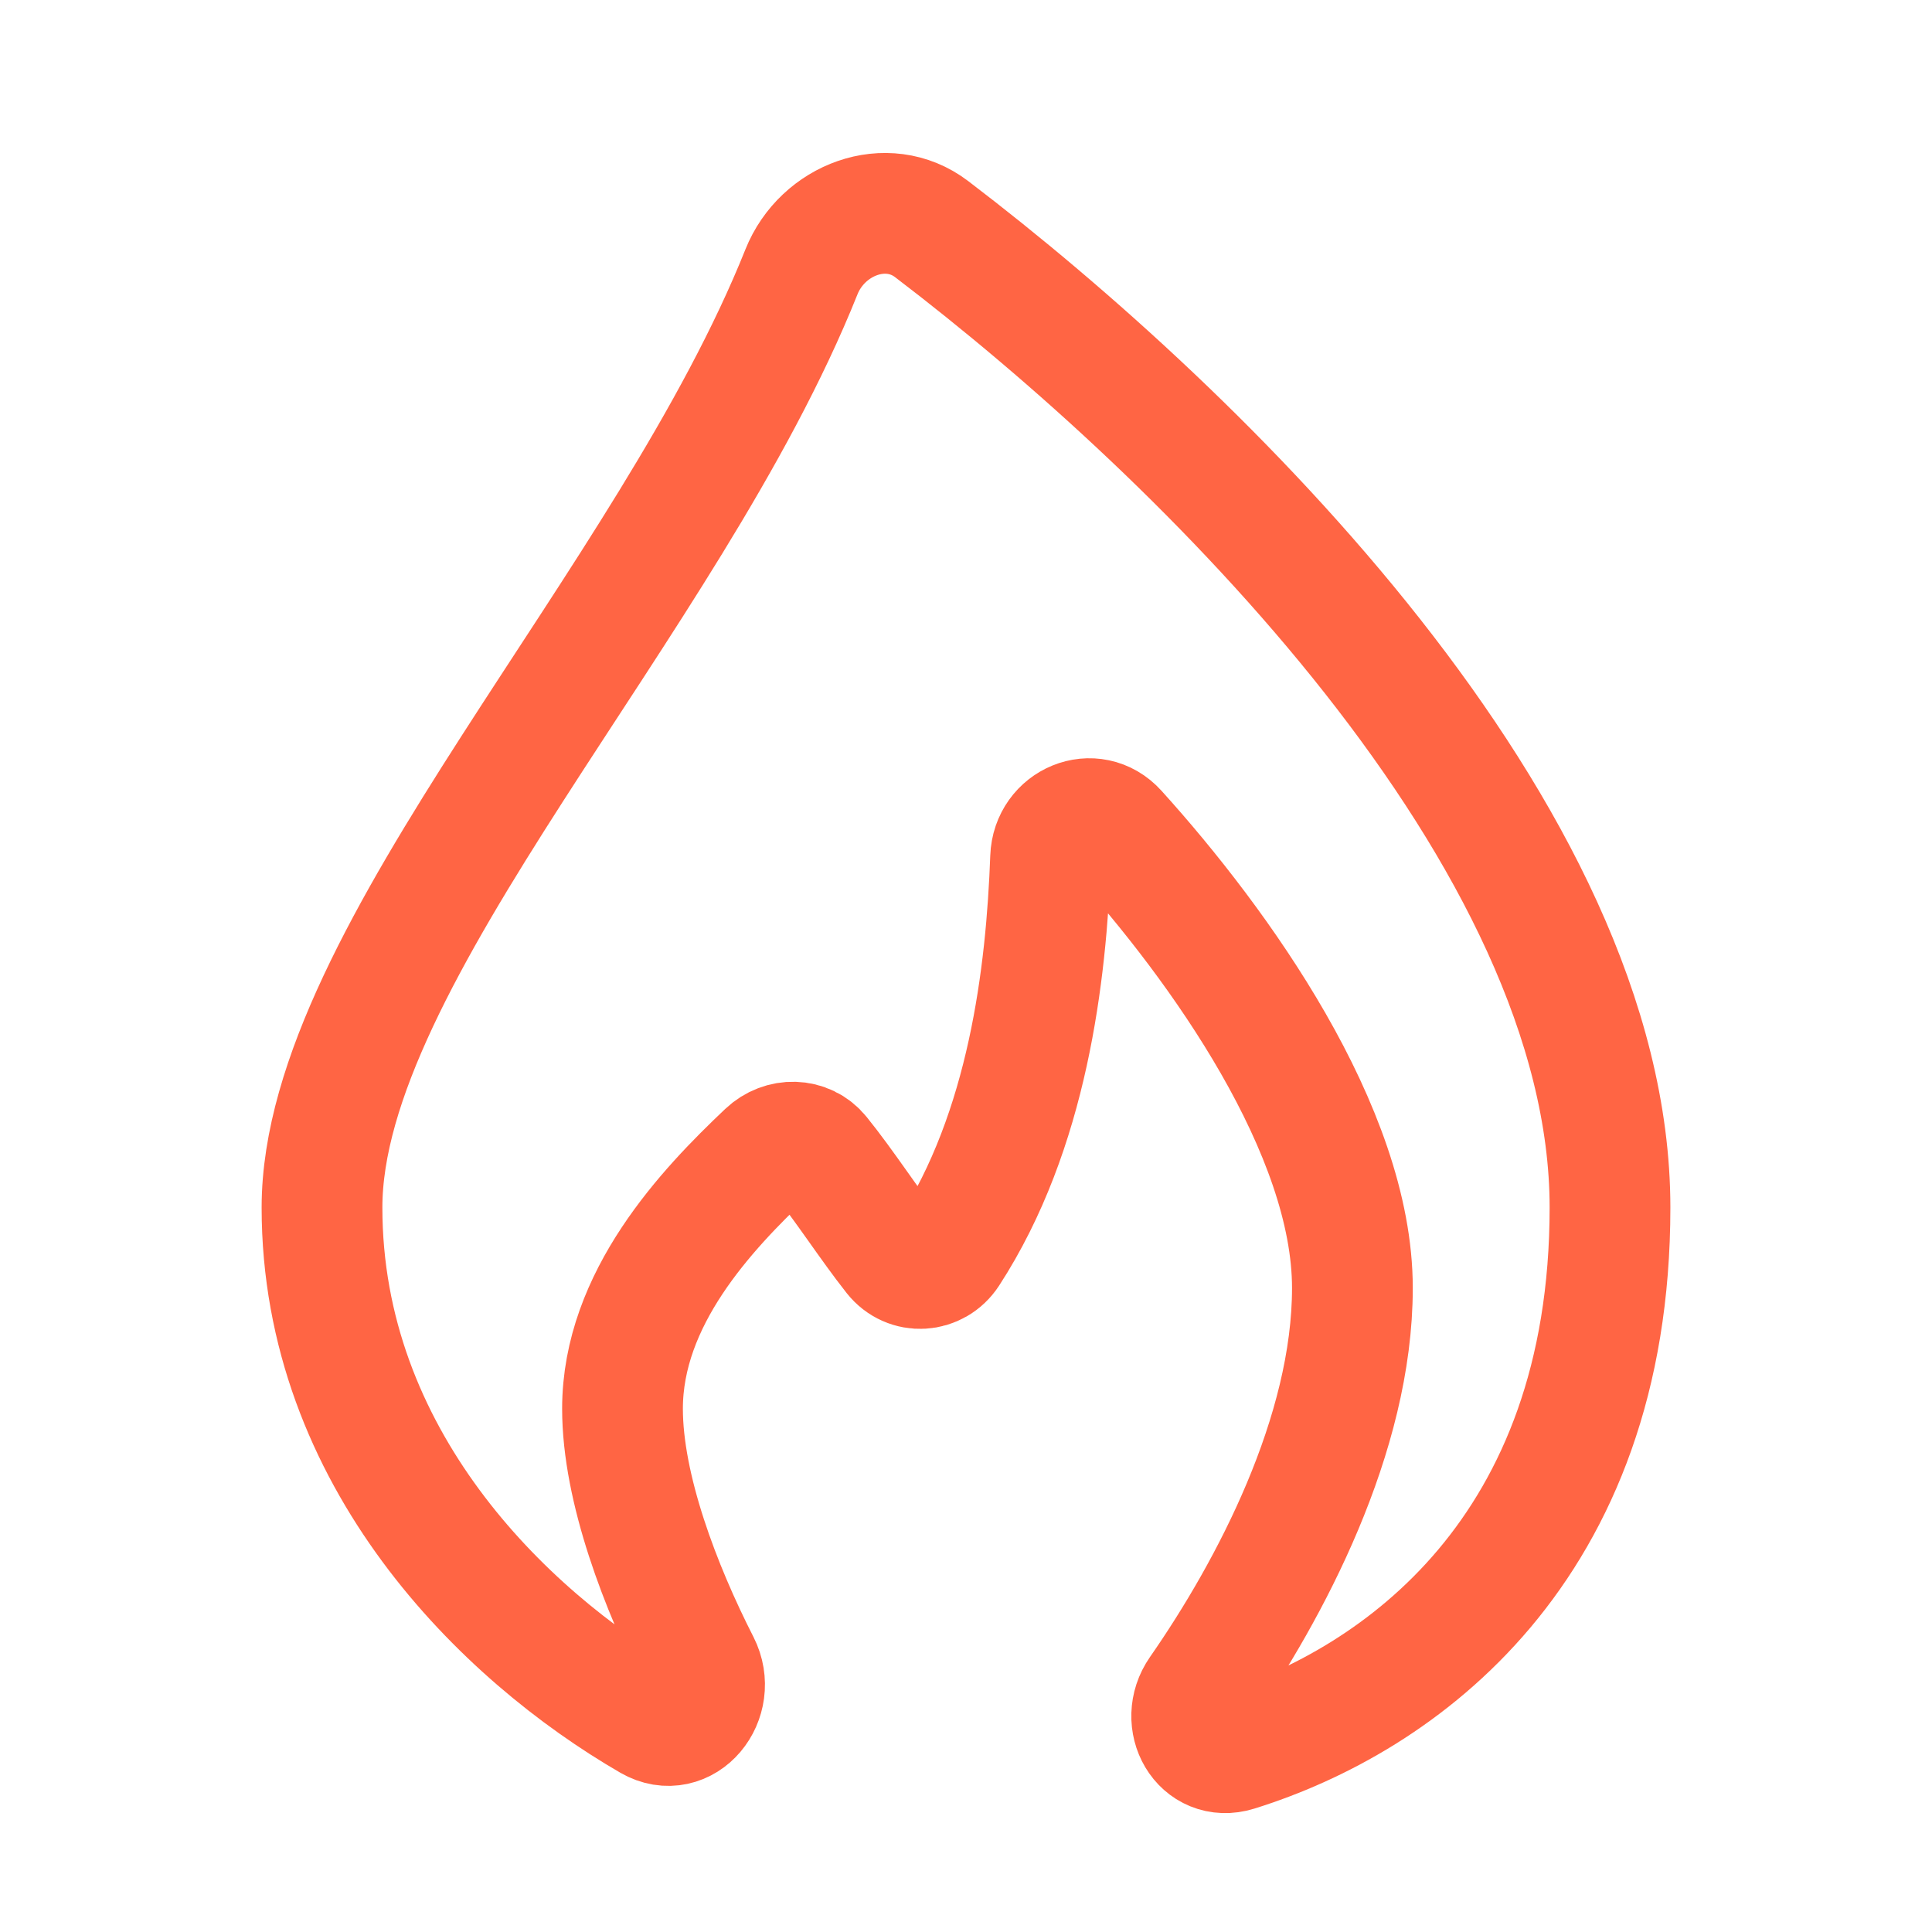
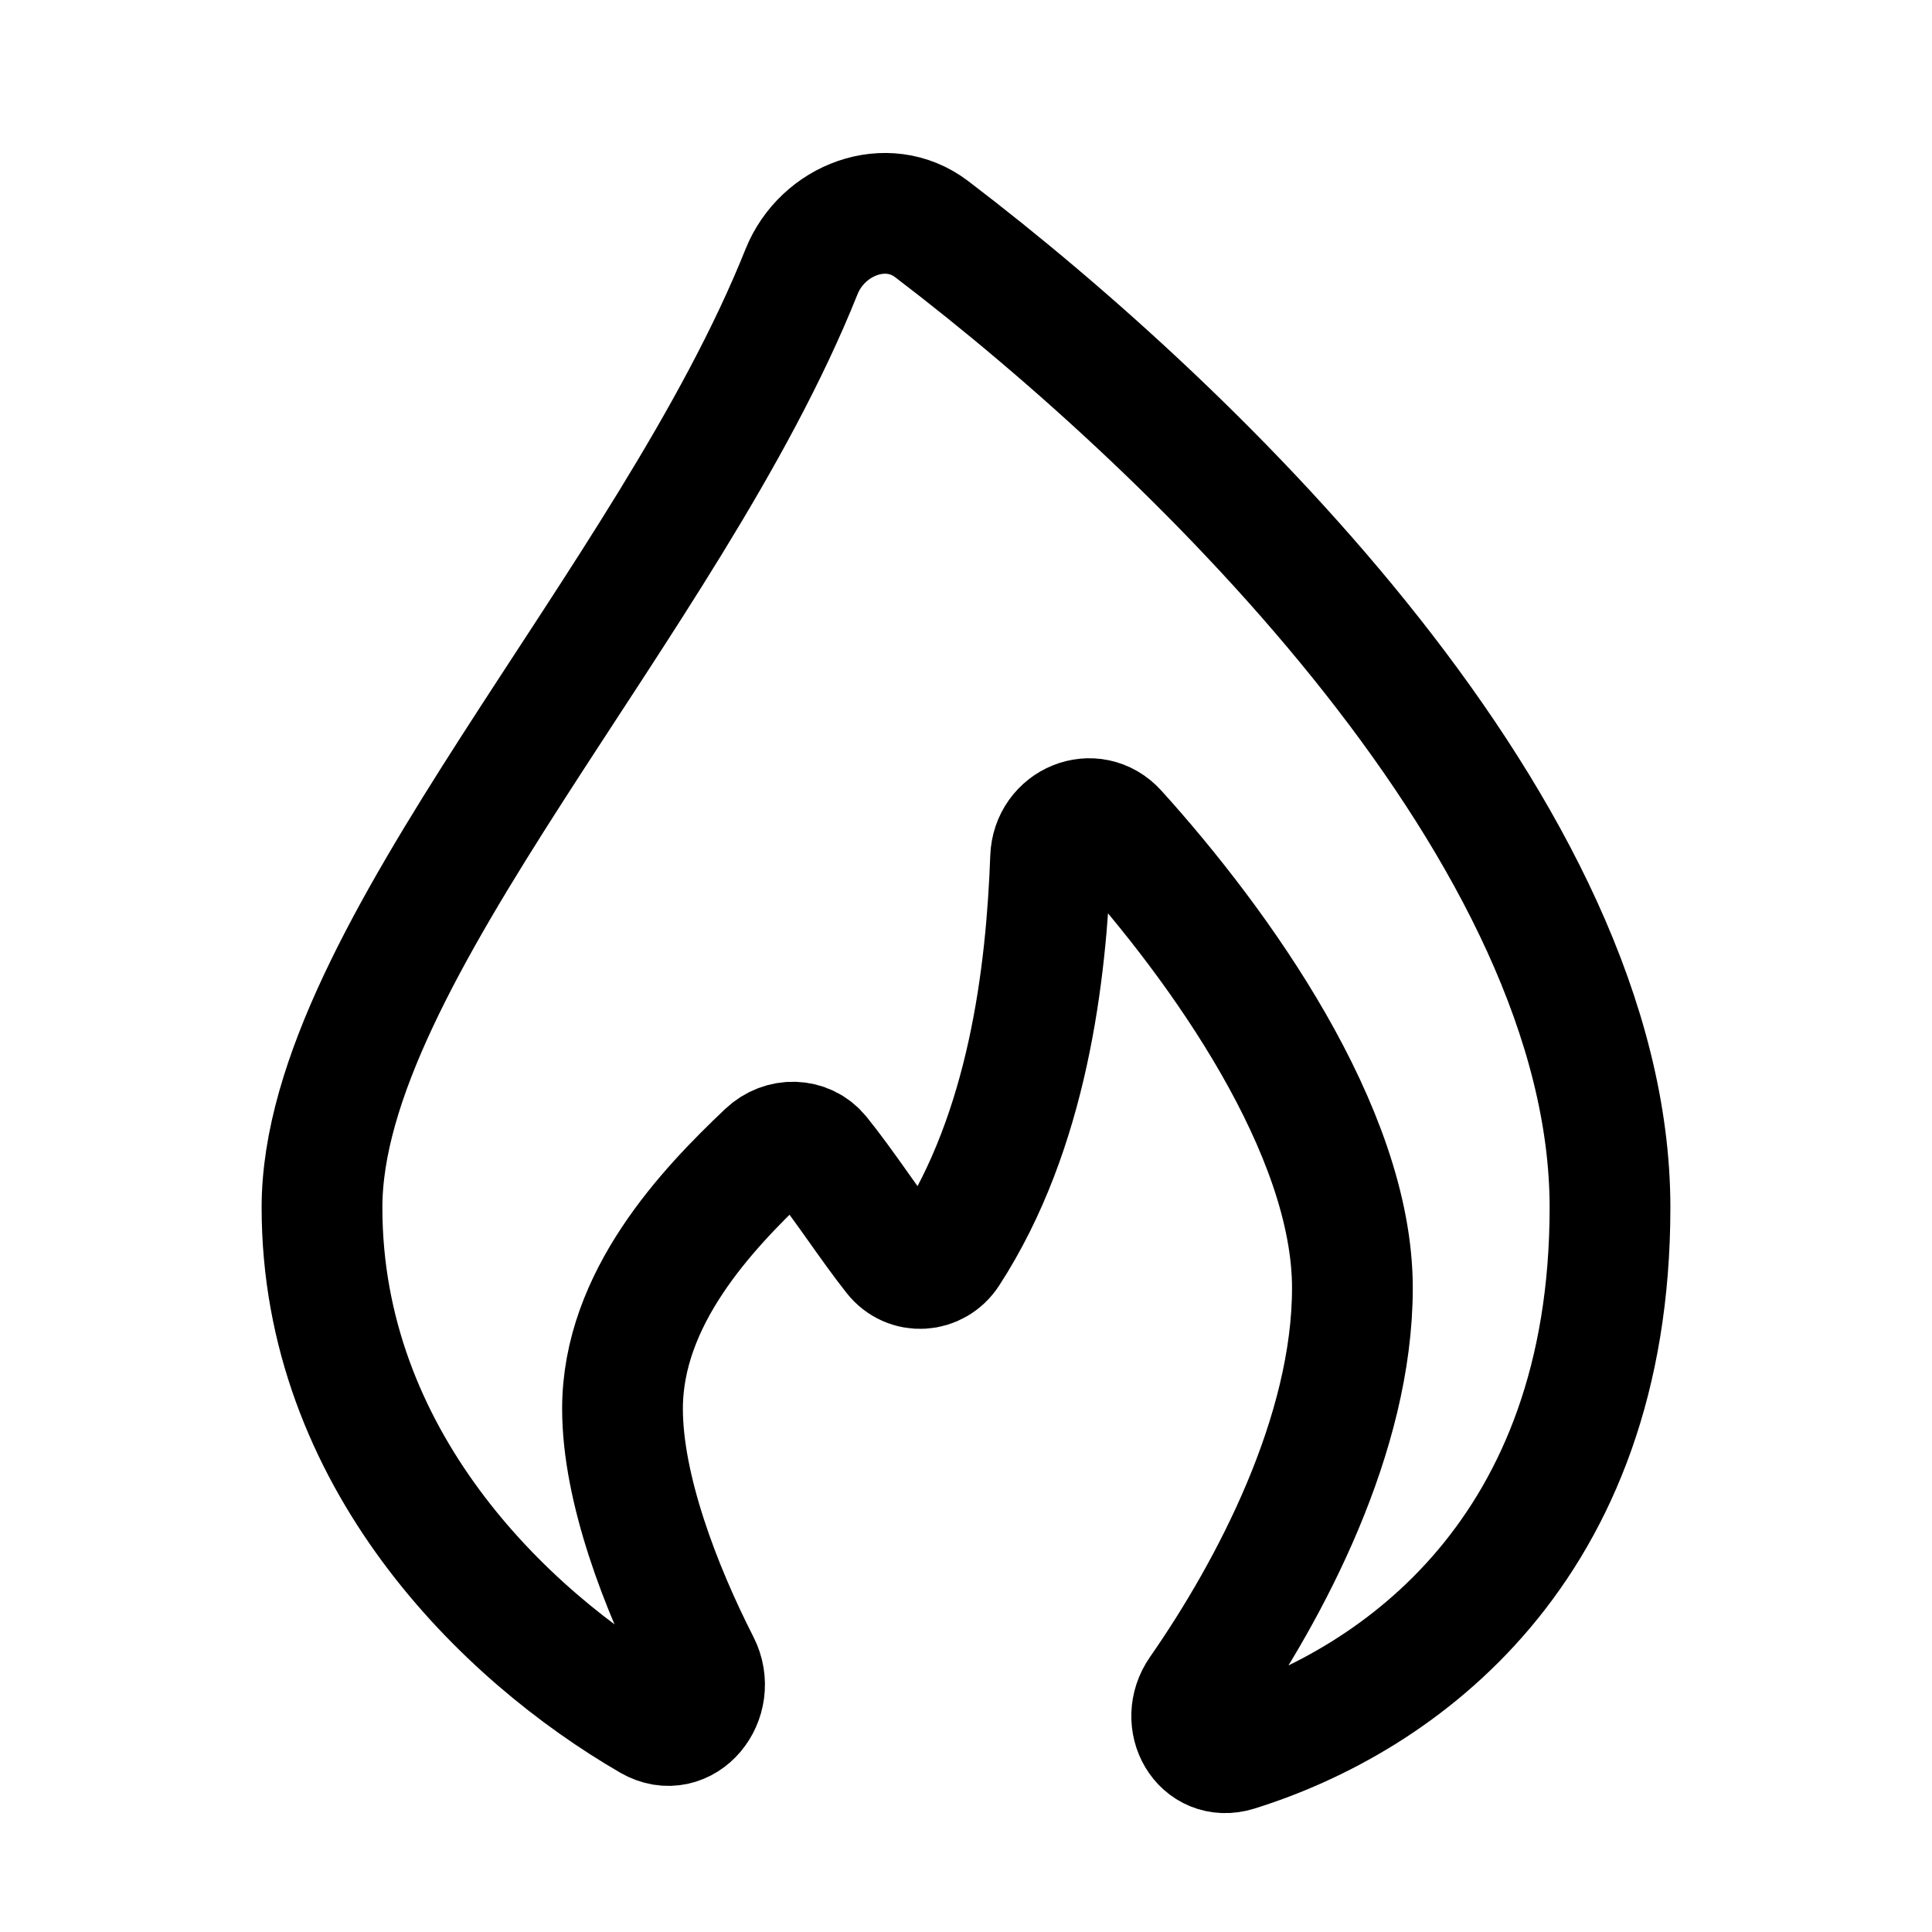
<svg xmlns="http://www.w3.org/2000/svg" width="24" height="24" viewBox="0 0 24 24" fill="none">
-   <path d="M20 15C20 19.255 17.382 21.121 15.359 21.751C14.927 21.885 14.644 21.382 14.902 21.011C15.782 19.746 16.8 17.816 16.8 16C16.8 14.049 15.156 11.746 13.872 10.326C13.579 10.001 13.067 10.216 13.051 10.654C12.998 12.103 12.769 14.042 11.783 15.561C11.624 15.806 11.287 15.826 11.106 15.598C10.798 15.208 10.49 14.726 10.182 14.346C10.016 14.141 9.716 14.139 9.525 14.32C8.778 15.027 7.733 16.129 7.733 17.5C7.733 18.489 8.205 19.721 8.691 20.674C8.911 21.107 8.502 21.615 8.081 21.372C6.246 20.309 4 18.107 4 15C4 11.854 8.31 7.495 9.956 3.377C10.216 2.727 11.016 2.422 11.573 2.846C14.944 5.414 20 10.378 20 15Z" stroke="#FF6544" stroke-width="1.5" />
+   <path d="M20 15C20 19.255 17.382 21.121 15.359 21.751C14.927 21.885 14.644 21.382 14.902 21.011C15.782 19.746 16.8 17.816 16.8 16C16.8 14.049 15.156 11.746 13.872 10.326C13.579 10.001 13.067 10.216 13.051 10.654C12.998 12.103 12.769 14.042 11.783 15.561C11.624 15.806 11.287 15.826 11.106 15.598C10.798 15.208 10.49 14.726 10.182 14.346C10.016 14.141 9.716 14.139 9.525 14.32C8.778 15.027 7.733 16.129 7.733 17.5C7.733 18.489 8.205 19.721 8.691 20.674C8.911 21.107 8.502 21.615 8.081 21.372C6.246 20.309 4 18.107 4 15C4 11.854 8.31 7.495 9.956 3.377C10.216 2.727 11.016 2.422 11.573 2.846C14.944 5.414 20 10.378 20 15Z" stroke="currentColor" stroke-width="1.5" />
</svg>
